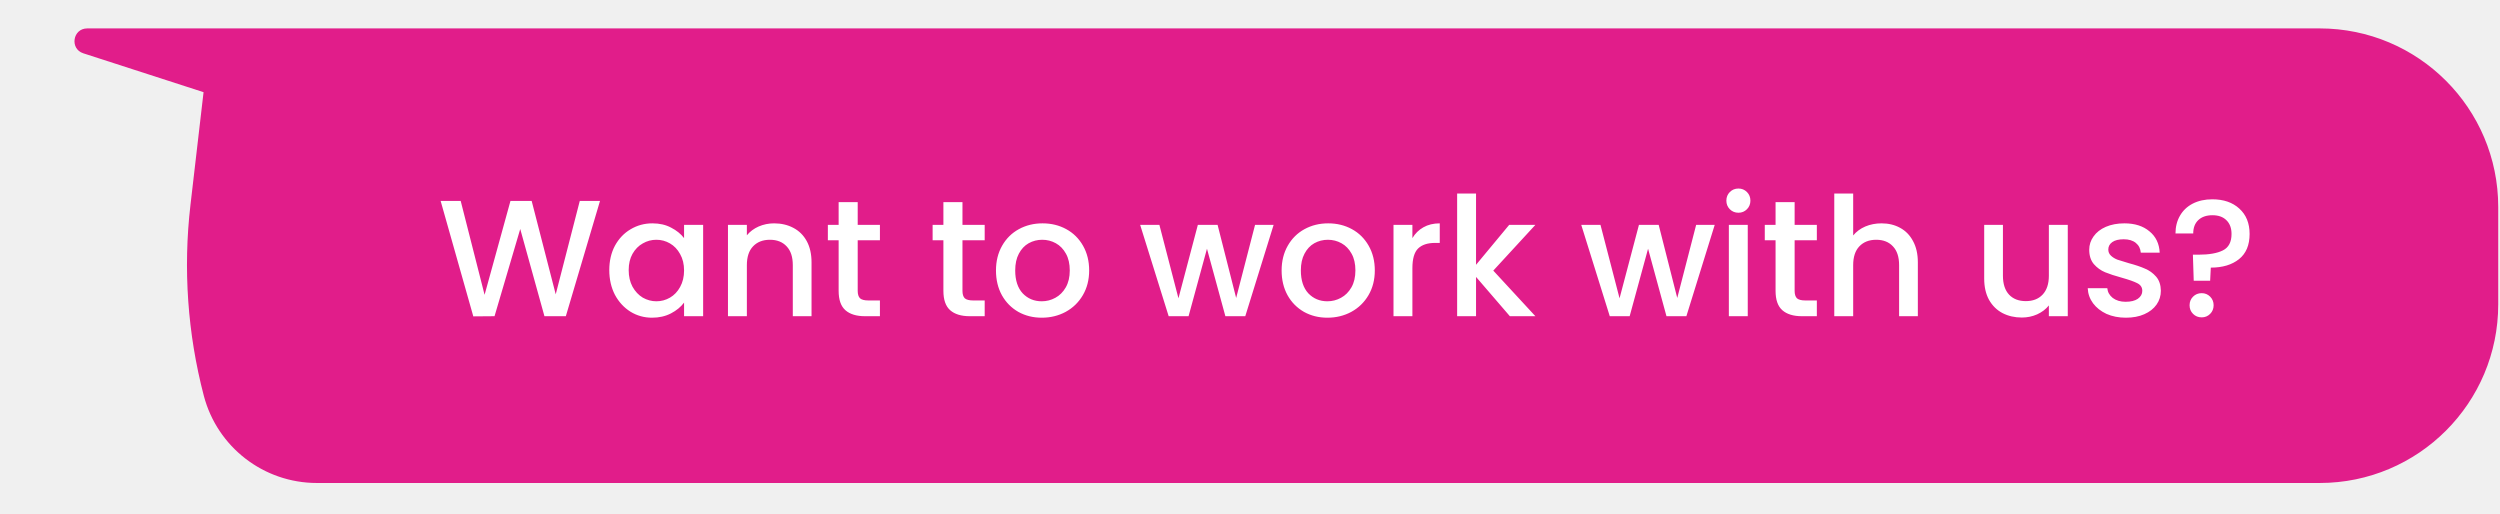
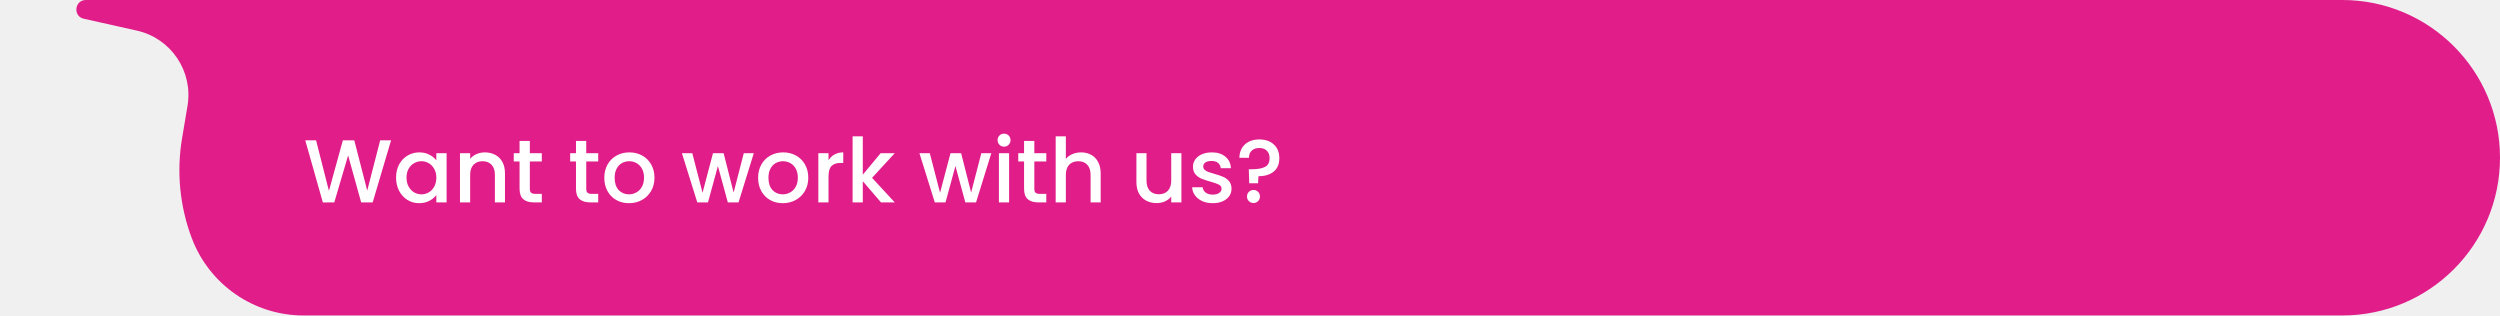
- <svg xmlns="http://www.w3.org/2000/svg" width="302" height="62" viewBox="0 0 392 72" fill="none">
-   <path d="M13.065 4.12C10.896 3.419 11.401 0.217 13.68 0.217H54.593H363.722C379.186 0.217 391.722 12.753 391.722 28.217V43.494C391.722 58.958 379.186 71.494 363.722 71.494H209.611H49.684C41.348 71.494 34.063 65.868 31.955 57.803C29.41 48.059 28.699 37.927 29.861 27.924L31.918 10.216L13.065 4.12Z" fill="#E11D8A" />
-   <path d="M94.079 27.273L88.723 45.343H85.369L81.573 31.667L77.543 45.343L74.215 45.369L69.093 27.273H72.239L75.983 41.989L80.039 27.273H83.367L87.137 41.911L90.907 27.273H94.079ZM95.536 38.115C95.536 36.676 95.83 35.402 96.42 34.293C97.026 33.183 97.841 32.325 98.864 31.719C99.904 31.095 101.048 30.783 102.296 30.783C103.422 30.783 104.402 31.008 105.234 31.459C106.083 31.892 106.759 32.438 107.262 33.097V31.017H110.252V45.343H107.262V43.211C106.759 43.887 106.074 44.45 105.208 44.901C104.341 45.351 103.353 45.577 102.244 45.577C101.013 45.577 99.886 45.265 98.864 44.641C97.841 43.999 97.026 43.115 96.42 41.989C95.83 40.845 95.536 39.553 95.536 38.115ZM107.262 38.167C107.262 37.179 107.054 36.321 106.638 35.593C106.239 34.865 105.71 34.31 105.052 33.929C104.393 33.547 103.682 33.357 102.92 33.357C102.157 33.357 101.446 33.547 100.788 33.929C100.129 34.293 99.592 34.839 99.176 35.567C98.777 36.277 98.578 37.127 98.578 38.115C98.578 39.103 98.777 39.969 99.176 40.715C99.592 41.46 100.129 42.032 100.788 42.431C101.464 42.812 102.174 43.003 102.92 43.003C103.682 43.003 104.393 42.812 105.052 42.431C105.71 42.049 106.239 41.495 106.638 40.767C107.054 40.021 107.262 39.155 107.262 38.167ZM121.373 30.783C122.499 30.783 123.505 31.017 124.389 31.485C125.29 31.953 125.992 32.646 126.495 33.565C126.997 34.483 127.249 35.593 127.249 36.893V45.343H124.311V37.335C124.311 36.052 123.99 35.073 123.349 34.397C122.707 33.703 121.832 33.357 120.723 33.357C119.613 33.357 118.729 33.703 118.071 34.397C117.429 35.073 117.109 36.052 117.109 37.335V45.343H114.145V31.017H117.109V32.655C117.594 32.065 118.209 31.606 118.955 31.277C119.717 30.947 120.523 30.783 121.373 30.783ZM134.488 33.435V41.365C134.488 41.902 134.609 42.292 134.852 42.535C135.112 42.76 135.545 42.873 136.152 42.873H137.972V45.343H135.632C134.297 45.343 133.274 45.031 132.564 44.407C131.853 43.783 131.498 42.769 131.498 41.365V33.435H129.808V31.017H131.498V27.455H134.488V31.017H137.972V33.435H134.488ZM150.915 33.435V41.365C150.915 41.902 151.037 42.292 151.279 42.535C151.539 42.76 151.973 42.873 152.579 42.873H154.399V45.343H152.059C150.725 45.343 149.702 45.031 148.991 44.407C148.281 43.783 147.925 42.769 147.925 41.365V33.435H146.235V31.017H147.925V27.455H150.915V31.017H154.399V33.435H150.915ZM163.345 45.577C161.993 45.577 160.771 45.273 159.679 44.667C158.587 44.043 157.729 43.176 157.105 42.067C156.481 40.94 156.169 39.64 156.169 38.167C156.169 36.711 156.49 35.419 157.131 34.293C157.772 33.166 158.648 32.299 159.757 31.693C160.866 31.086 162.106 30.783 163.475 30.783C164.844 30.783 166.084 31.086 167.193 31.693C168.302 32.299 169.178 33.166 169.819 34.293C170.46 35.419 170.781 36.711 170.781 38.167C170.781 39.623 170.452 40.914 169.793 42.041C169.134 43.167 168.233 44.043 167.089 44.667C165.962 45.273 164.714 45.577 163.345 45.577ZM163.345 43.003C164.108 43.003 164.818 42.821 165.477 42.457C166.153 42.093 166.699 41.547 167.115 40.819C167.531 40.091 167.739 39.207 167.739 38.167C167.739 37.127 167.54 36.251 167.141 35.541C166.742 34.813 166.214 34.267 165.555 33.903C164.896 33.539 164.186 33.357 163.423 33.357C162.66 33.357 161.95 33.539 161.291 33.903C160.65 34.267 160.138 34.813 159.757 35.541C159.376 36.251 159.185 37.127 159.185 38.167C159.185 39.709 159.575 40.905 160.355 41.755C161.152 42.587 162.149 43.003 163.345 43.003ZM199.705 31.017L195.259 45.343H192.139L189.253 34.761L186.367 45.343H183.247L178.775 31.017H181.791L184.781 42.535L187.823 31.017H190.917L193.829 42.483L196.793 31.017H199.705ZM208.134 45.577C206.782 45.577 205.56 45.273 204.468 44.667C203.376 44.043 202.518 43.176 201.894 42.067C201.27 40.94 200.958 39.64 200.958 38.167C200.958 36.711 201.279 35.419 201.92 34.293C202.562 33.166 203.437 32.299 204.546 31.693C205.656 31.086 206.895 30.783 208.264 30.783C209.634 30.783 210.873 31.086 211.982 31.693C213.092 32.299 213.967 33.166 214.608 34.293C215.25 35.419 215.57 36.711 215.57 38.167C215.57 39.623 215.241 40.914 214.582 42.041C213.924 43.167 213.022 44.043 211.878 44.667C210.752 45.273 209.504 45.577 208.134 45.577ZM208.134 43.003C208.897 43.003 209.608 42.821 210.266 42.457C210.942 42.093 211.488 41.547 211.904 40.819C212.32 40.091 212.528 39.207 212.528 38.167C212.528 37.127 212.329 36.251 211.93 35.541C211.532 34.813 211.003 34.267 210.344 33.903C209.686 33.539 208.975 33.357 208.212 33.357C207.45 33.357 206.739 33.539 206.08 33.903C205.439 34.267 204.928 34.813 204.546 35.541C204.165 36.251 203.974 37.127 203.974 38.167C203.974 39.709 204.364 40.905 205.144 41.755C205.942 42.587 206.938 43.003 208.134 43.003ZM221.464 33.097C221.898 32.369 222.47 31.805 223.18 31.407C223.908 30.991 224.766 30.783 225.754 30.783V33.851H225C223.839 33.851 222.955 34.145 222.348 34.735C221.759 35.324 221.464 36.347 221.464 37.803V45.343H218.5V31.017H221.464V33.097ZM234.147 38.193L240.751 45.343H236.747L231.443 39.181V45.343H228.479V26.103H231.443V37.283L236.643 31.017H240.751L234.147 38.193ZM268.869 31.017L264.423 45.343H261.303L258.417 34.761L255.531 45.343H252.411L247.939 31.017H250.955L253.945 42.535L256.987 31.017H260.081L262.993 42.483L265.957 31.017H268.869ZM272.592 29.119C272.055 29.119 271.604 28.937 271.24 28.573C270.876 28.209 270.694 27.758 270.694 27.221C270.694 26.683 270.876 26.233 271.24 25.869C271.604 25.505 272.055 25.323 272.592 25.323C273.112 25.323 273.554 25.505 273.918 25.869C274.282 26.233 274.464 26.683 274.464 27.221C274.464 27.758 274.282 28.209 273.918 28.573C273.554 28.937 273.112 29.119 272.592 29.119ZM274.048 31.017V45.343H271.084V31.017H274.048ZM281.398 33.435V41.365C281.398 41.902 281.519 42.292 281.762 42.535C282.022 42.76 282.455 42.873 283.062 42.873H284.882V45.343H282.542C281.207 45.343 280.184 45.031 279.474 44.407C278.763 43.783 278.408 42.769 278.408 41.365V33.435H276.718V31.017H278.408V27.455H281.398V31.017H284.882V33.435H281.398ZM295.024 30.783C296.116 30.783 297.086 31.017 297.936 31.485C298.802 31.953 299.478 32.646 299.964 33.565C300.466 34.483 300.718 35.593 300.718 36.893V45.343H297.78V37.335C297.78 36.052 297.459 35.073 296.818 34.397C296.176 33.703 295.301 33.357 294.192 33.357C293.082 33.357 292.198 33.703 291.54 34.397C290.898 35.073 290.578 36.052 290.578 37.335V45.343H287.614V26.103H290.578V32.681C291.08 32.074 291.713 31.606 292.476 31.277C293.256 30.947 294.105 30.783 295.024 30.783ZM324.226 31.017V45.343H321.262V43.653C320.794 44.242 320.179 44.71 319.416 45.057C318.671 45.386 317.874 45.551 317.024 45.551C315.898 45.551 314.884 45.317 313.982 44.849C313.098 44.381 312.396 43.687 311.876 42.769C311.374 41.85 311.122 40.741 311.122 39.441V31.017H314.06V38.999C314.06 40.281 314.381 41.269 315.022 41.963C315.664 42.639 316.539 42.977 317.648 42.977C318.758 42.977 319.633 42.639 320.274 41.963C320.933 41.269 321.262 40.281 321.262 38.999V31.017H324.226ZM333.337 45.577C332.21 45.577 331.196 45.377 330.295 44.979C329.411 44.563 328.709 44.008 328.189 43.315C327.669 42.604 327.392 41.815 327.357 40.949H330.425C330.477 41.555 330.763 42.067 331.283 42.483C331.82 42.881 332.488 43.081 333.285 43.081C334.117 43.081 334.758 42.925 335.209 42.613C335.677 42.283 335.911 41.867 335.911 41.365C335.911 40.827 335.651 40.429 335.131 40.169C334.628 39.909 333.822 39.623 332.713 39.311C331.638 39.016 330.763 38.73 330.087 38.453C329.411 38.175 328.822 37.751 328.319 37.179C327.834 36.607 327.591 35.853 327.591 34.917C327.591 34.154 327.816 33.461 328.267 32.837C328.718 32.195 329.359 31.693 330.191 31.329C331.04 30.965 332.011 30.783 333.103 30.783C334.732 30.783 336.041 31.199 337.029 32.031C338.034 32.845 338.572 33.963 338.641 35.385H335.677C335.625 34.743 335.365 34.232 334.897 33.851C334.429 33.469 333.796 33.279 332.999 33.279C332.219 33.279 331.621 33.426 331.205 33.721C330.789 34.015 330.581 34.405 330.581 34.891C330.581 35.272 330.72 35.593 330.997 35.853C331.274 36.113 331.612 36.321 332.011 36.477C332.41 36.615 332.999 36.797 333.779 37.023C334.819 37.3 335.668 37.586 336.327 37.881C337.003 38.158 337.584 38.574 338.069 39.129C338.554 39.683 338.806 40.42 338.823 41.339C338.823 42.153 338.598 42.881 338.147 43.523C337.696 44.164 337.055 44.667 336.223 45.031C335.408 45.395 334.446 45.577 333.337 45.577ZM346.888 27.013C348.656 27.013 350.068 27.498 351.126 28.469C352.2 29.439 352.738 30.765 352.738 32.447C352.738 34.197 352.183 35.515 351.074 36.399C349.964 37.283 348.491 37.725 346.654 37.725L346.55 39.779H343.976L343.846 35.697H344.704C346.385 35.697 347.668 35.471 348.552 35.021C349.453 34.57 349.904 33.712 349.904 32.447C349.904 31.528 349.635 30.809 349.098 30.289C348.578 29.769 347.85 29.509 346.914 29.509C345.978 29.509 345.241 29.76 344.704 30.263C344.166 30.765 343.898 31.467 343.898 32.369H341.116C341.116 31.329 341.35 30.401 341.818 29.587C342.286 28.772 342.953 28.139 343.82 27.689C344.704 27.238 345.726 27.013 346.888 27.013ZM345.224 45.525C344.686 45.525 344.236 45.343 343.872 44.979C343.508 44.615 343.326 44.164 343.326 43.627C343.326 43.089 343.508 42.639 343.872 42.275C344.236 41.911 344.686 41.729 345.224 41.729C345.744 41.729 346.186 41.911 346.55 42.275C346.914 42.639 347.096 43.089 347.096 43.627C347.096 44.164 346.914 44.615 346.55 44.979C346.186 45.343 345.744 45.525 345.224 45.525Z" fill="white" />
+ <svg xmlns="http://www.w3.org/2000/svg" width="420" height="53" viewBox="0 0 420 53" fill="none">
+   <path d="M14.078 3.149C12.221 2.734 12.523 0 14.426 0H57.613H393.5C408.136 0 420 11.864 420 26.5V26.5C420 41.136 408.136 53 393.5 53H224.246H50.998C42.65 53 35.173 47.832 32.223 40.022V40.022C30.203 34.675 29.638 28.887 30.585 23.249L31.502 17.788C32.477 11.983 28.741 6.429 22.996 5.144L14.078 3.149Z" fill="#E11D8A" />
+   <path d="M65.7 23.575L62.61 34H60.675L58.485 26.11L56.16 34L54.24 34.015L51.285 23.575H53.1L55.26 32.065L57.6 23.575H59.52L61.695 32.02L63.87 23.575H65.7ZM66.54 29.83C66.54 29 66.71 28.265 67.05 27.625C67.4 26.985 67.87 26.49 68.46 26.14C69.06 25.78 69.72 25.6 70.44 25.6C71.09 25.6 71.655 25.73 72.135 25.99C72.625 26.24 73.015 26.555 73.305 26.935V25.735H75.03V34H73.305V32.77C73.015 33.16 72.62 33.485 72.12 33.745C71.62 34.005 71.05 34.135 70.41 34.135C69.7 34.135 69.05 33.955 68.46 33.595C67.87 33.225 67.4 32.715 67.05 32.065C66.71 31.405 66.54 30.66 66.54 29.83ZM73.305 29.86C73.305 29.29 73.185 28.795 72.945 28.375C72.715 27.955 72.41 27.635 72.03 27.415C71.65 27.195 71.24 27.085 70.8 27.085C70.36 27.085 69.95 27.195 69.57 27.415C69.19 27.625 68.88 27.94 68.64 28.36C68.41 28.77 68.295 29.26 68.295 29.83C68.295 30.4 68.41 30.9 68.64 31.33C68.88 31.76 69.19 32.09 69.57 32.32C69.96 32.54 70.37 32.65 70.8 32.65C71.24 32.65 71.65 32.54 72.03 32.32C72.41 32.1 72.715 31.78 72.945 31.36C73.185 30.93 73.305 30.43 73.305 29.86ZM81.446 25.6C82.096 25.6 82.676 25.735 83.186 26.005C83.706 26.275 84.111 26.675 84.401 27.205C84.691 27.735 84.836 28.375 84.836 29.125V34H83.141V29.38C83.141 28.64 82.956 28.075 82.586 27.685C82.216 27.285 81.711 27.085 81.071 27.085C80.431 27.085 79.921 27.285 79.541 27.685C79.171 28.075 78.986 28.64 78.986 29.38V34H77.276V25.735H78.986V26.68C79.266 26.34 79.621 26.075 80.051 25.885C80.491 25.695 80.956 25.6 81.446 25.6ZM89.013 27.13V31.705C89.013 32.015 89.083 32.24 89.223 32.38C89.373 32.51 89.623 32.575 89.973 32.575H91.023V34H89.673C88.903 34 88.313 33.82 87.903 33.46C87.493 33.1 87.288 32.515 87.288 31.705V27.13H86.313V25.735H87.288V23.68H89.013V25.735H91.023V27.13H89.013ZM98.49 27.13V31.705C98.49 32.015 98.56 32.24 98.7 32.38C98.85 32.51 99.1 32.575 99.45 32.575H100.5V34H99.15C98.38 34 97.79 33.82 97.38 33.46C96.97 33.1 96.765 32.515 96.765 31.705V27.13H95.79V25.735H96.765V23.68H98.49V25.735H100.5V27.13H98.49ZM105.661 34.135C104.881 34.135 104.176 33.96 103.546 33.61C102.916 33.25 102.421 32.75 102.061 32.11C101.701 31.46 101.521 30.71 101.521 29.86C101.521 29.02 101.706 28.275 102.076 27.625C102.446 26.975 102.951 26.475 103.591 26.125C104.231 25.775 104.946 25.6 105.736 25.6C106.526 25.6 107.241 25.775 107.881 26.125C108.521 26.475 109.026 26.975 109.396 27.625C109.766 28.275 109.951 29.02 109.951 29.86C109.951 30.7 109.761 31.445 109.381 32.095C109.001 32.745 108.481 33.25 107.821 33.61C107.171 33.96 106.451 34.135 105.661 34.135ZM105.661 32.65C106.101 32.65 106.511 32.545 106.891 32.335C107.281 32.125 107.596 31.81 107.836 31.39C108.076 30.97 108.196 30.46 108.196 29.86C108.196 29.26 108.081 28.755 107.851 28.345C107.621 27.925 107.316 27.61 106.936 27.4C106.556 27.19 106.146 27.085 105.706 27.085C105.266 27.085 104.856 27.19 104.476 27.4C104.106 27.61 103.811 27.925 103.591 28.345C103.371 28.755 103.261 29.26 103.261 29.86C103.261 30.75 103.486 31.44 103.936 31.93C104.396 32.41 104.971 32.65 105.661 32.65ZM126.638 25.735L124.073 34H122.273L120.608 27.895L118.943 34H117.143L114.563 25.735H116.303L118.028 32.38L119.783 25.735H121.568L123.248 32.35L124.958 25.735H126.638ZM131.501 34.135C130.721 34.135 130.016 33.96 129.386 33.61C128.756 33.25 128.261 32.75 127.901 32.11C127.541 31.46 127.361 30.71 127.361 29.86C127.361 29.02 127.546 28.275 127.916 27.625C128.286 26.975 128.791 26.475 129.431 26.125C130.071 25.775 130.786 25.6 131.576 25.6C132.366 25.6 133.081 25.775 133.721 26.125C134.361 26.475 134.866 26.975 135.236 27.625C135.606 28.275 135.791 29.02 135.791 29.86C135.791 30.7 135.601 31.445 135.221 32.095C134.841 32.745 134.321 33.25 133.661 33.61C133.011 33.96 132.291 34.135 131.501 34.135ZM131.501 32.65C131.941 32.65 132.351 32.545 132.731 32.335C133.121 32.125 133.436 31.81 133.676 31.39C133.916 30.97 134.036 30.46 134.036 29.86C134.036 29.26 133.921 28.755 133.691 28.345C133.461 27.925 133.156 27.61 132.776 27.4C132.396 27.19 131.986 27.085 131.546 27.085C131.106 27.085 130.696 27.19 130.316 27.4C129.946 27.61 129.651 27.925 129.431 28.345C129.211 28.755 129.101 29.26 129.101 29.86C129.101 30.75 129.326 31.44 129.776 31.93C130.236 32.41 130.811 32.65 131.501 32.65ZM139.191 26.935C139.441 26.515 139.771 26.19 140.181 25.96C140.601 25.72 141.096 25.6 141.666 25.6V27.37H141.231C140.561 27.37 140.051 27.54 139.701 27.88C139.361 28.22 139.191 28.81 139.191 29.65V34H137.481V25.735H139.191V26.935ZM146.508 29.875L150.318 34H148.008L144.948 30.445V34H143.238V22.9H144.948V29.35L147.948 25.735H150.318L146.508 29.875ZM166.54 25.735L163.975 34H162.175L160.51 27.895L158.845 34H157.045L154.465 25.735H156.205L157.93 32.38L159.685 25.735H161.47L163.15 32.35L164.86 25.735H166.54ZM168.688 24.64C168.378 24.64 168.118 24.535 167.908 24.325C167.698 24.115 167.593 23.855 167.593 23.545C167.593 23.235 167.698 22.975 167.908 22.765C168.118 22.555 168.378 22.45 168.688 22.45C168.988 22.45 169.243 22.555 169.453 22.765C169.663 22.975 169.768 23.235 169.768 23.545C169.768 23.855 169.663 24.115 169.453 24.325C169.243 24.535 168.988 24.64 168.688 24.64ZM169.528 25.735V34H167.818V25.735H169.528ZM173.768 27.13V31.705C173.768 32.015 173.838 32.24 173.978 32.38C174.128 32.51 174.378 32.575 174.728 32.575H175.778V34H174.428C173.658 34 173.068 33.82 172.658 33.46C172.248 33.1 172.043 32.515 172.043 31.705V27.13H171.068V25.735H172.043V23.68H173.768V25.735H175.778V27.13H173.768ZM181.629 25.6C182.259 25.6 182.819 25.735 183.309 26.005C183.809 26.275 184.199 26.675 184.479 27.205C184.769 27.735 184.914 28.375 184.914 29.125V34H183.219V29.38C183.219 28.64 183.034 28.075 182.664 27.685C182.294 27.285 181.789 27.085 181.149 27.085C180.509 27.085 179.999 27.285 179.619 27.685C179.249 28.075 179.064 28.64 179.064 29.38V34H177.354V22.9H179.064V26.695C179.354 26.345 179.719 26.075 180.159 25.885C180.609 25.695 181.099 25.6 181.629 25.6ZM198.477 25.735V34H196.767V33.025C196.497 33.365 196.142 33.635 195.702 33.835C195.272 34.025 194.812 34.12 194.322 34.12C193.672 34.12 193.087 33.985 192.567 33.715C192.057 33.445 191.652 33.045 191.352 32.515C191.062 31.985 190.917 31.345 190.917 30.595V25.735H192.612V30.34C192.612 31.08 192.797 31.65 193.167 32.05C193.537 32.44 194.042 32.635 194.682 32.635C195.322 32.635 195.827 32.44 196.197 32.05C196.577 31.65 196.767 31.08 196.767 30.34V25.735H198.477ZM203.733 34.135C203.083 34.135 202.498 34.02 201.978 33.79C201.468 33.55 201.063 33.23 200.763 32.83C200.463 32.42 200.303 31.965 200.283 31.465H202.053C202.083 31.815 202.248 32.11 202.548 32.35C202.858 32.58 203.243 32.695 203.703 32.695C204.183 32.695 204.553 32.605 204.813 32.425C205.083 32.235 205.218 31.995 205.218 31.705C205.218 31.395 205.068 31.165 204.768 31.015C204.478 30.865 204.013 30.7 203.373 30.52C202.753 30.35 202.248 30.185 201.858 30.025C201.468 29.865 201.128 29.62 200.838 29.29C200.558 28.96 200.418 28.525 200.418 27.985C200.418 27.545 200.548 27.145 200.808 26.785C201.068 26.415 201.438 26.125 201.918 25.915C202.408 25.705 202.968 25.6 203.598 25.6C204.538 25.6 205.293 25.84 205.863 26.32C206.443 26.79 206.753 27.435 206.793 28.255H205.083C205.053 27.885 204.903 27.59 204.633 27.37C204.363 27.15 203.998 27.04 203.538 27.04C203.088 27.04 202.743 27.125 202.503 27.295C202.263 27.465 202.143 27.69 202.143 27.97C202.143 28.19 202.223 28.375 202.383 28.525C202.543 28.675 202.738 28.795 202.968 28.885C203.198 28.965 203.538 29.07 203.988 29.2C204.588 29.36 205.078 29.525 205.458 29.695C205.848 29.855 206.183 30.095 206.463 30.415C206.743 30.735 206.888 31.16 206.898 31.69C206.898 32.16 206.768 32.58 206.508 32.95C206.248 33.32 205.878 33.61 205.398 33.82C204.928 34.03 204.373 34.135 203.733 34.135ZM211.551 23.425C212.571 23.425 213.386 23.705 213.996 24.265C214.616 24.825 214.926 25.59 214.926 26.56C214.926 27.57 214.606 28.33 213.966 28.84C213.326 29.35 212.476 29.605 211.416 29.605L211.356 30.79H209.871L209.796 28.435H210.291C211.261 28.435 212.001 28.305 212.511 28.045C213.031 27.785 213.291 27.29 213.291 26.56C213.291 26.03 213.136 25.615 212.826 25.315C212.526 25.015 212.106 24.865 211.566 24.865C211.026 24.865 210.601 25.01 210.291 25.3C209.981 25.59 209.826 25.995 209.826 26.515H208.221C208.221 25.915 208.356 25.38 208.626 24.91C208.896 24.44 209.281 24.075 209.781 23.815C210.291 23.555 210.881 23.425 211.551 23.425ZM210.591 34.105C210.281 34.105 210.021 34 209.811 33.79C209.601 33.58 209.496 33.32 209.496 33.01C209.496 32.7 209.601 32.44 209.811 32.23C210.021 32.02 210.281 31.915 210.591 31.915C210.891 31.915 211.146 32.02 211.356 32.23C211.566 32.44 211.671 32.7 211.671 33.01C211.671 33.32 211.566 33.58 211.356 33.79C211.146 34 210.891 34.105 210.591 34.105Z" fill="white" />
</svg>
